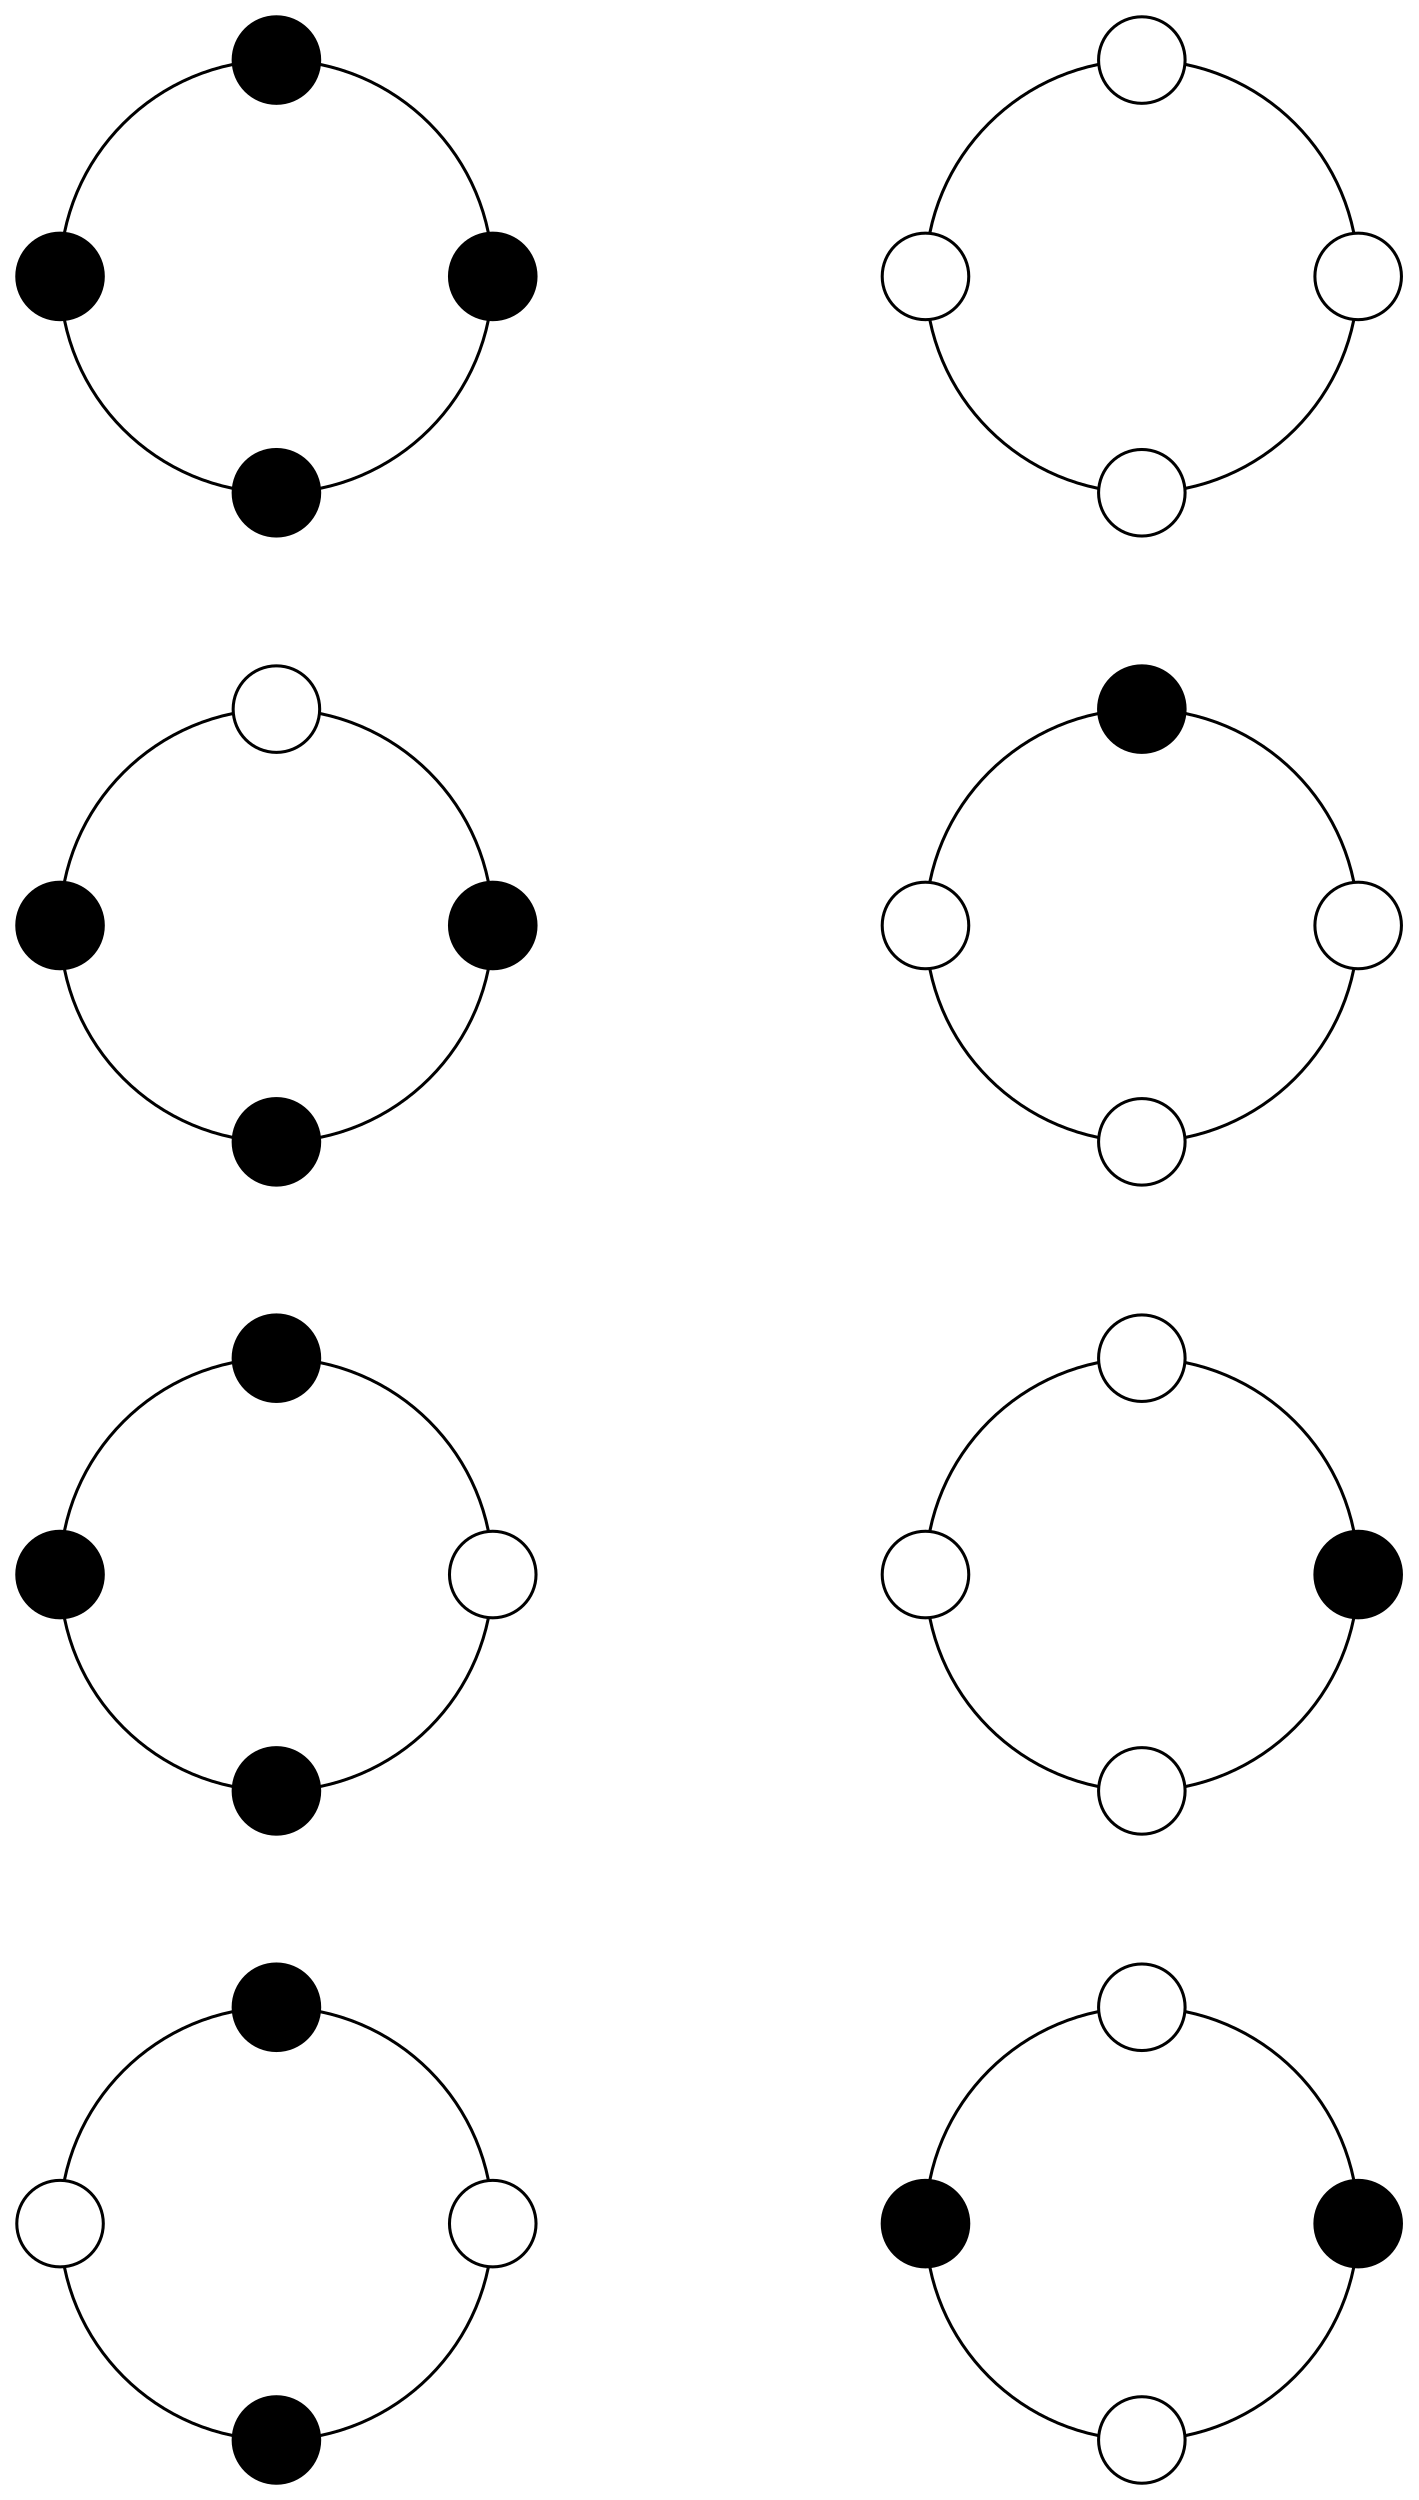
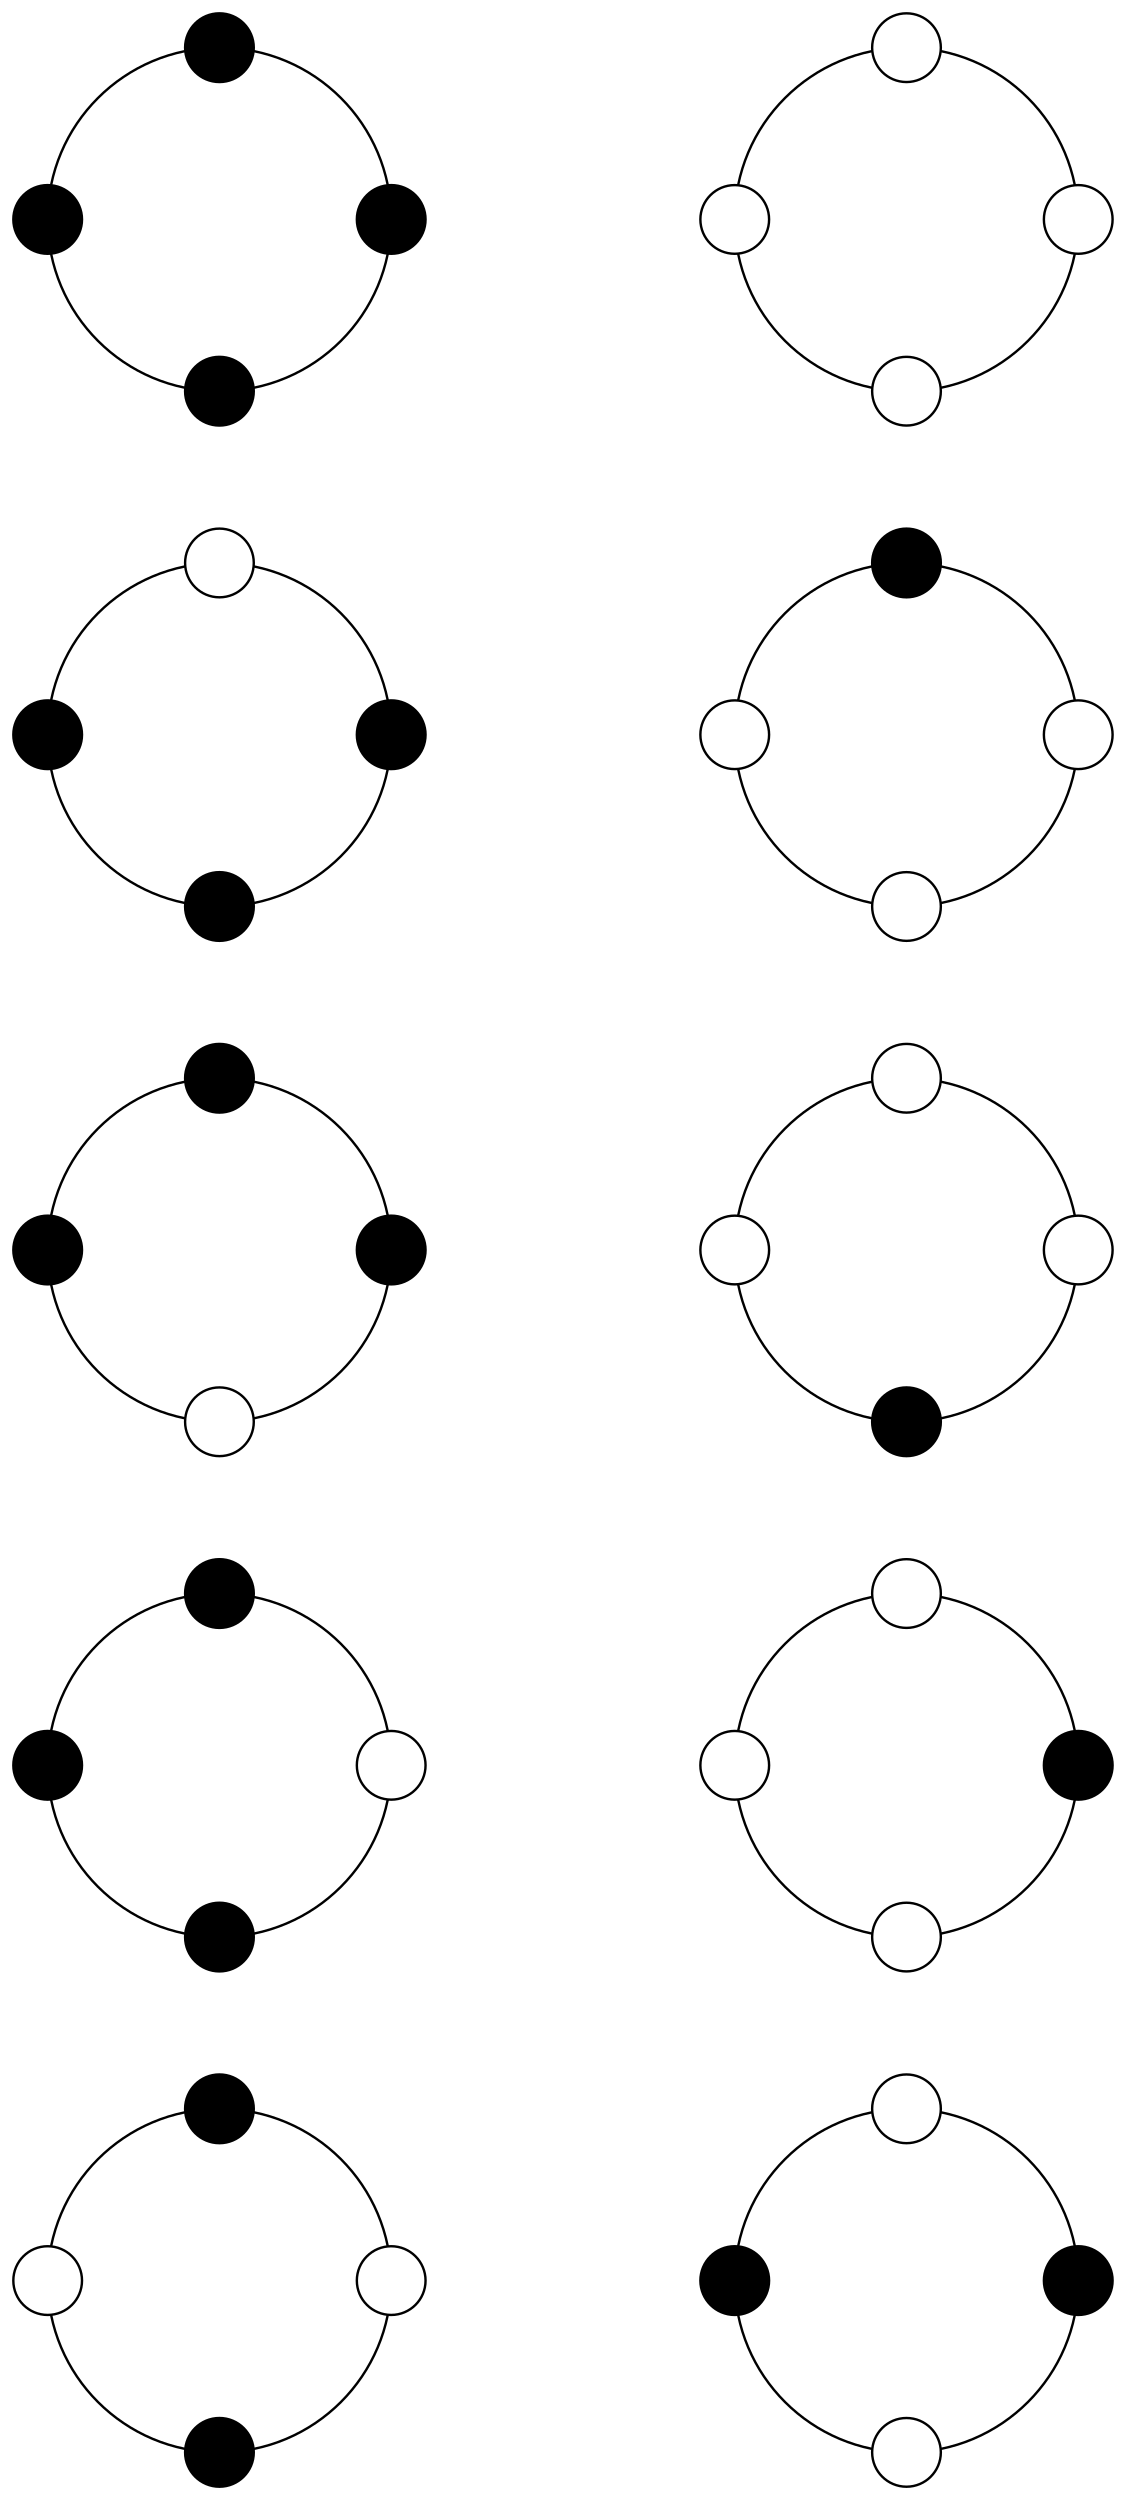
- <svg xmlns="http://www.w3.org/2000/svg" width="185.816pt" height="327.548pt" viewBox="0 0 185.816 327.548" version="1.1">
+ <svg xmlns="http://www.w3.org/2000/svg" width="185.816pt" height="412.587pt" viewBox="0 0 185.816 412.587" version="1.1">
  <defs>
    <clipPath id="clip1">
      <path d="M 166 24 L 185.816 24 L 185.816 48 L 166 48 Z M 166 24 " />
    </clipPath>
    <clipPath id="clip2">
      <path d="M 166 109 L 185.816 109 L 185.816 133 L 166 133 Z M 166 109 " />
    </clipPath>
    <clipPath id="clip3">
      <path d="M 166 194 L 185.816 194 L 185.816 218 L 166 218 Z M 166 194 " />
    </clipPath>
    <clipPath id="clip4">
-       <path d="M 24 308 L 48 308 L 48 327.547 L 24 327.547 Z M 24 308 " />
+       <path d="M 166 280 L 185.816 280 L 185.816 303 L 166 303 Z M 166 280 " />
    </clipPath>
    <clipPath id="clip5">
-       <path d="M 166 280 L 185.816 280 L 185.816 303 L 166 303 Z M 166 280 " />
+       <path d="M 24 393 L 48 393 L 48 412.586 L 24 412.586 Z M 24 393 " />
    </clipPath>
    <clipPath id="clip6">
-       <path d="M 138 308 L 161 308 L 161 327.547 L 138 327.547 Z M 138 308 " />
+       <path d="M 166 365 L 185.816 365 L 185.816 388 L 166 388 Z M 166 365 " />
+     </clipPath>
+     <clipPath id="clip7">
+       <path d="M 138 393 L 161 393 L 161 412.586 L 138 412.586 Z M 138 393 " />
    </clipPath>
  </defs>
  <g id="surface1">
    <path style="fill:none;stroke-width:0.399;stroke-linecap:butt;stroke-linejoin:miter;stroke:rgb(0%,0%,0%);stroke-opacity:1;stroke-miterlimit:10;" d="M -28.346 0 C -28.346 15.656 -41.037 28.348 -56.693 28.348 C -72.349 28.348 -85.041 15.656 -85.041 0 C -85.041 -15.656 -72.349 -28.348 -56.693 -28.348 C -41.037 -28.348 -28.346 -15.656 -28.346 0 Z M -28.346 0 " transform="matrix(1,0,0,-1,92.908,36.215)" />
    <path style="fill-rule:nonzero;fill:rgb(0%,0%,0%);fill-opacity:1;stroke-width:0.399;stroke-linecap:butt;stroke-linejoin:miter;stroke:rgb(0%,0%,0%);stroke-opacity:1;stroke-miterlimit:10;" d="M -51.025 28.348 C -51.025 31.477 -53.564 34.016 -56.693 34.016 C -59.826 34.016 -62.361 31.477 -62.361 28.348 C -62.361 25.215 -59.826 22.676 -56.693 22.676 C -53.564 22.676 -51.025 25.215 -51.025 28.348 Z M -51.025 28.348 " transform="matrix(1,0,0,-1,92.908,36.215)" />
    <path style="fill-rule:nonzero;fill:rgb(0%,0%,0%);fill-opacity:1;stroke-width:0.399;stroke-linecap:butt;stroke-linejoin:miter;stroke:rgb(0%,0%,0%);stroke-opacity:1;stroke-miterlimit:10;" d="M -22.678 0 C -22.678 3.133 -25.217 5.668 -28.346 5.668 C -31.478 5.668 -34.017 3.133 -34.017 0 C -34.017 -3.133 -31.478 -5.668 -28.346 -5.668 C -25.217 -5.668 -22.678 -3.133 -22.678 0 Z M -22.678 0 " transform="matrix(1,0,0,-1,92.908,36.215)" />
    <path style="fill-rule:nonzero;fill:rgb(0%,0%,0%);fill-opacity:1;stroke-width:0.399;stroke-linecap:butt;stroke-linejoin:miter;stroke:rgb(0%,0%,0%);stroke-opacity:1;stroke-miterlimit:10;" d="M -51.025 -28.348 C -51.025 -25.215 -53.564 -22.676 -56.693 -22.676 C -59.826 -22.676 -62.361 -25.215 -62.361 -28.348 C -62.361 -31.476 -59.826 -34.015 -56.693 -34.015 C -53.564 -34.015 -51.025 -31.476 -51.025 -28.348 Z M -51.025 -28.348 " transform="matrix(1,0,0,-1,92.908,36.215)" />
    <path style="fill-rule:nonzero;fill:rgb(0%,0%,0%);fill-opacity:1;stroke-width:0.399;stroke-linecap:butt;stroke-linejoin:miter;stroke:rgb(0%,0%,0%);stroke-opacity:1;stroke-miterlimit:10;" d="M -79.373 0 C -79.373 3.133 -81.908 5.668 -85.041 5.668 C -88.17 5.668 -90.709 3.133 -90.709 0 C -90.709 -3.133 -88.17 -5.668 -85.041 -5.668 C -81.908 -5.668 -79.373 -3.133 -79.373 0 Z M -79.373 0 " transform="matrix(1,0,0,-1,92.908,36.215)" />
    <path style="fill:none;stroke-width:0.399;stroke-linecap:butt;stroke-linejoin:miter;stroke:rgb(0%,0%,0%);stroke-opacity:1;stroke-miterlimit:10;" d="M 85.041 0 C 85.041 15.656 72.35 28.348 56.694 28.348 C 41.037 28.348 28.346 15.656 28.346 0 C 28.346 -15.656 41.037 -28.348 56.694 -28.348 C 72.35 -28.348 85.041 -15.656 85.041 0 Z M 85.041 0 " transform="matrix(1,0,0,-1,92.908,36.215)" />
    <path style="fill-rule:nonzero;fill:rgb(100%,100%,100%);fill-opacity:1;stroke-width:0.399;stroke-linecap:butt;stroke-linejoin:miter;stroke:rgb(0%,0%,0%);stroke-opacity:1;stroke-miterlimit:10;" d="M 62.362 28.348 C 62.362 31.477 59.826 34.016 56.694 34.016 C 53.561 34.016 51.026 31.477 51.026 28.348 C 51.026 25.215 53.561 22.676 56.694 22.676 C 59.826 22.676 62.362 25.215 62.362 28.348 Z M 62.362 28.348 " transform="matrix(1,0,0,-1,92.908,36.215)" />
    <path style=" stroke:none;fill-rule:nonzero;fill:rgb(100%,100%,100%);fill-opacity:1;" d="M 183.617 36.215 C 183.617 33.082 181.078 30.547 177.949 30.547 C 174.816 30.547 172.277 33.082 172.277 36.215 C 172.277 39.348 174.816 41.883 177.949 41.883 C 181.078 41.883 183.617 39.348 183.617 36.215 Z M 183.617 36.215 " />
    <g clip-path="url(#clip1)" clip-rule="nonzero">
      <path style="fill:none;stroke-width:0.399;stroke-linecap:butt;stroke-linejoin:miter;stroke:rgb(0%,0%,0%);stroke-opacity:1;stroke-miterlimit:10;" d="M 90.709 0 C 90.709 3.133 88.17 5.668 85.041 5.668 C 81.908 5.668 79.369 3.133 79.369 0 C 79.369 -3.133 81.908 -5.668 85.041 -5.668 C 88.17 -5.668 90.709 -3.133 90.709 0 Z M 90.709 0 " transform="matrix(1,0,0,-1,92.908,36.215)" />
    </g>
    <path style="fill-rule:nonzero;fill:rgb(100%,100%,100%);fill-opacity:1;stroke-width:0.399;stroke-linecap:butt;stroke-linejoin:miter;stroke:rgb(0%,0%,0%);stroke-opacity:1;stroke-miterlimit:10;" d="M 62.362 -28.348 C 62.362 -25.215 59.826 -22.676 56.694 -22.676 C 53.561 -22.676 51.026 -25.215 51.026 -28.348 C 51.026 -31.476 53.561 -34.015 56.694 -34.015 C 59.826 -34.015 62.362 -31.476 62.362 -28.348 Z M 62.362 -28.348 " transform="matrix(1,0,0,-1,92.908,36.215)" />
    <path style="fill-rule:nonzero;fill:rgb(100%,100%,100%);fill-opacity:1;stroke-width:0.399;stroke-linecap:butt;stroke-linejoin:miter;stroke:rgb(0%,0%,0%);stroke-opacity:1;stroke-miterlimit:10;" d="M 34.018 0 C 34.018 3.133 31.479 5.668 28.346 5.668 C 25.217 5.668 22.678 3.133 22.678 0 C 22.678 -3.133 25.217 -5.668 28.346 -5.668 C 31.479 -5.668 34.018 -3.133 34.018 0 Z M 34.018 0 " transform="matrix(1,0,0,-1,92.908,36.215)" />
    <path style="fill:none;stroke-width:0.399;stroke-linecap:butt;stroke-linejoin:miter;stroke:rgb(0%,0%,0%);stroke-opacity:1;stroke-miterlimit:10;" d="M -28.346 -85.039 C -28.346 -69.387 -41.037 -56.695 -56.693 -56.695 C -72.349 -56.695 -85.041 -69.387 -85.041 -85.039 C -85.041 -100.695 -72.349 -113.387 -56.693 -113.387 C -41.037 -113.387 -28.346 -100.695 -28.346 -85.039 Z M -28.346 -85.039 " transform="matrix(1,0,0,-1,92.908,36.215)" />
    <path style="fill-rule:nonzero;fill:rgb(100%,100%,100%);fill-opacity:1;stroke-width:0.399;stroke-linecap:butt;stroke-linejoin:miter;stroke:rgb(0%,0%,0%);stroke-opacity:1;stroke-miterlimit:10;" d="M -51.025 -56.695 C -51.025 -53.562 -53.564 -51.023 -56.693 -51.023 C -59.826 -51.023 -62.361 -53.562 -62.361 -56.695 C -62.361 -59.824 -59.826 -62.363 -56.693 -62.363 C -53.564 -62.363 -51.025 -59.824 -51.025 -56.695 Z M -51.025 -56.695 " transform="matrix(1,0,0,-1,92.908,36.215)" />
    <path style="fill-rule:nonzero;fill:rgb(0%,0%,0%);fill-opacity:1;stroke-width:0.399;stroke-linecap:butt;stroke-linejoin:miter;stroke:rgb(0%,0%,0%);stroke-opacity:1;stroke-miterlimit:10;" d="M -22.678 -85.039 C -22.678 -81.91 -25.217 -79.371 -28.346 -79.371 C -31.478 -79.371 -34.017 -81.91 -34.017 -85.039 C -34.017 -88.172 -31.478 -90.711 -28.346 -90.711 C -25.217 -90.711 -22.678 -88.172 -22.678 -85.039 Z M -22.678 -85.039 " transform="matrix(1,0,0,-1,92.908,36.215)" />
    <path style="fill-rule:nonzero;fill:rgb(0%,0%,0%);fill-opacity:1;stroke-width:0.399;stroke-linecap:butt;stroke-linejoin:miter;stroke:rgb(0%,0%,0%);stroke-opacity:1;stroke-miterlimit:10;" d="M -51.025 -113.387 C -51.025 -110.258 -53.564 -107.719 -56.693 -107.719 C -59.826 -107.719 -62.361 -110.258 -62.361 -113.387 C -62.361 -116.519 -59.826 -119.058 -56.693 -119.058 C -53.564 -119.058 -51.025 -116.519 -51.025 -113.387 Z M -51.025 -113.387 " transform="matrix(1,0,0,-1,92.908,36.215)" />
    <path style="fill-rule:nonzero;fill:rgb(0%,0%,0%);fill-opacity:1;stroke-width:0.399;stroke-linecap:butt;stroke-linejoin:miter;stroke:rgb(0%,0%,0%);stroke-opacity:1;stroke-miterlimit:10;" d="M -79.373 -85.039 C -79.373 -81.91 -81.908 -79.371 -85.041 -79.371 C -88.17 -79.371 -90.709 -81.91 -90.709 -85.039 C -90.709 -88.172 -88.17 -90.711 -85.041 -90.711 C -81.908 -90.711 -79.373 -88.172 -79.373 -85.039 Z M -79.373 -85.039 " transform="matrix(1,0,0,-1,92.908,36.215)" />
    <path style="fill:none;stroke-width:0.399;stroke-linecap:butt;stroke-linejoin:miter;stroke:rgb(0%,0%,0%);stroke-opacity:1;stroke-miterlimit:10;" d="M 85.041 -85.039 C 85.041 -69.387 72.35 -56.695 56.694 -56.695 C 41.037 -56.695 28.346 -69.387 28.346 -85.039 C 28.346 -100.695 41.037 -113.387 56.694 -113.387 C 72.35 -113.387 85.041 -100.695 85.041 -85.039 Z M 85.041 -85.039 " transform="matrix(1,0,0,-1,92.908,36.215)" />
    <path style="fill-rule:nonzero;fill:rgb(0%,0%,0%);fill-opacity:1;stroke-width:0.399;stroke-linecap:butt;stroke-linejoin:miter;stroke:rgb(0%,0%,0%);stroke-opacity:1;stroke-miterlimit:10;" d="M 62.362 -56.695 C 62.362 -53.562 59.826 -51.023 56.694 -51.023 C 53.561 -51.023 51.026 -53.562 51.026 -56.695 C 51.026 -59.824 53.561 -62.363 56.694 -62.363 C 59.826 -62.363 62.362 -59.824 62.362 -56.695 Z M 62.362 -56.695 " transform="matrix(1,0,0,-1,92.908,36.215)" />
    <path style=" stroke:none;fill-rule:nonzero;fill:rgb(100%,100%,100%);fill-opacity:1;" d="M 183.617 121.254 C 183.617 118.125 181.078 115.586 177.949 115.586 C 174.816 115.586 172.277 118.125 172.277 121.254 C 172.277 124.387 174.816 126.926 177.949 126.926 C 181.078 126.926 183.617 124.387 183.617 121.254 Z M 183.617 121.254 " />
    <g clip-path="url(#clip2)" clip-rule="nonzero">
      <path style="fill:none;stroke-width:0.399;stroke-linecap:butt;stroke-linejoin:miter;stroke:rgb(0%,0%,0%);stroke-opacity:1;stroke-miterlimit:10;" d="M 90.709 -85.039 C 90.709 -81.91 88.17 -79.371 85.041 -79.371 C 81.908 -79.371 79.369 -81.91 79.369 -85.039 C 79.369 -88.172 81.908 -90.711 85.041 -90.711 C 88.17 -90.711 90.709 -88.172 90.709 -85.039 Z M 90.709 -85.039 " transform="matrix(1,0,0,-1,92.908,36.215)" />
    </g>
    <path style="fill-rule:nonzero;fill:rgb(100%,100%,100%);fill-opacity:1;stroke-width:0.399;stroke-linecap:butt;stroke-linejoin:miter;stroke:rgb(0%,0%,0%);stroke-opacity:1;stroke-miterlimit:10;" d="M 62.362 -113.387 C 62.362 -110.258 59.826 -107.719 56.694 -107.719 C 53.561 -107.719 51.026 -110.258 51.026 -113.387 C 51.026 -116.519 53.561 -119.058 56.694 -119.058 C 59.826 -119.058 62.362 -116.519 62.362 -113.387 Z M 62.362 -113.387 " transform="matrix(1,0,0,-1,92.908,36.215)" />
    <path style="fill-rule:nonzero;fill:rgb(100%,100%,100%);fill-opacity:1;stroke-width:0.399;stroke-linecap:butt;stroke-linejoin:miter;stroke:rgb(0%,0%,0%);stroke-opacity:1;stroke-miterlimit:10;" d="M 34.018 -85.039 C 34.018 -81.91 31.479 -79.371 28.346 -79.371 C 25.217 -79.371 22.678 -81.91 22.678 -85.039 C 22.678 -88.172 25.217 -90.711 28.346 -90.711 C 31.479 -90.711 34.018 -88.172 34.018 -85.039 Z M 34.018 -85.039 " transform="matrix(1,0,0,-1,92.908,36.215)" />
    <path style="fill:none;stroke-width:0.399;stroke-linecap:butt;stroke-linejoin:miter;stroke:rgb(0%,0%,0%);stroke-opacity:1;stroke-miterlimit:10;" d="M -28.346 -170.082 C -28.346 -154.426 -41.037 -141.734 -56.693 -141.734 C -72.349 -141.734 -85.041 -154.426 -85.041 -170.082 C -85.041 -185.738 -72.349 -198.43 -56.693 -198.43 C -41.037 -198.43 -28.346 -185.738 -28.346 -170.082 Z M -28.346 -170.082 " transform="matrix(1,0,0,-1,92.908,36.215)" />
    <path style="fill-rule:nonzero;fill:rgb(0%,0%,0%);fill-opacity:1;stroke-width:0.399;stroke-linecap:butt;stroke-linejoin:miter;stroke:rgb(0%,0%,0%);stroke-opacity:1;stroke-miterlimit:10;" d="M -51.025 -141.734 C -51.025 -138.601 -53.564 -136.066 -56.693 -136.066 C -59.826 -136.066 -62.361 -138.601 -62.361 -141.734 C -62.361 -144.867 -59.826 -147.402 -56.693 -147.402 C -53.564 -147.402 -51.025 -144.867 -51.025 -141.734 Z M -51.025 -141.734 " transform="matrix(1,0,0,-1,92.908,36.215)" />
-     <path style="fill-rule:nonzero;fill:rgb(100%,100%,100%);fill-opacity:1;stroke-width:0.399;stroke-linecap:butt;stroke-linejoin:miter;stroke:rgb(0%,0%,0%);stroke-opacity:1;stroke-miterlimit:10;" d="M -22.678 -170.082 C -22.678 -166.949 -25.217 -164.41 -28.346 -164.41 C -31.478 -164.41 -34.017 -166.949 -34.017 -170.082 C -34.017 -173.211 -31.478 -175.75 -28.346 -175.75 C -25.217 -175.75 -22.678 -173.211 -22.678 -170.082 Z M -22.678 -170.082 " transform="matrix(1,0,0,-1,92.908,36.215)" />
-     <path style="fill-rule:nonzero;fill:rgb(0%,0%,0%);fill-opacity:1;stroke-width:0.399;stroke-linecap:butt;stroke-linejoin:miter;stroke:rgb(0%,0%,0%);stroke-opacity:1;stroke-miterlimit:10;" d="M -51.025 -198.43 C -51.025 -195.297 -53.564 -192.758 -56.693 -192.758 C -59.826 -192.758 -62.361 -195.297 -62.361 -198.43 C -62.361 -201.558 -59.826 -204.097 -56.693 -204.097 C -53.564 -204.097 -51.025 -201.558 -51.025 -198.43 Z M -51.025 -198.43 " transform="matrix(1,0,0,-1,92.908,36.215)" />
+     <path style="fill-rule:nonzero;fill:rgb(0%,0%,0%);fill-opacity:1;stroke-width:0.399;stroke-linecap:butt;stroke-linejoin:miter;stroke:rgb(0%,0%,0%);stroke-opacity:1;stroke-miterlimit:10;" d="M -22.678 -170.082 C -22.678 -166.949 -25.217 -164.41 -28.346 -164.41 C -31.478 -164.41 -34.017 -166.949 -34.017 -170.082 C -34.017 -173.211 -31.478 -175.75 -28.346 -175.75 C -25.217 -175.75 -22.678 -173.211 -22.678 -170.082 Z M -22.678 -170.082 " transform="matrix(1,0,0,-1,92.908,36.215)" />
+     <path style="fill-rule:nonzero;fill:rgb(100%,100%,100%);fill-opacity:1;stroke-width:0.399;stroke-linecap:butt;stroke-linejoin:miter;stroke:rgb(0%,0%,0%);stroke-opacity:1;stroke-miterlimit:10;" d="M -51.025 -198.43 C -51.025 -195.297 -53.564 -192.758 -56.693 -192.758 C -59.826 -192.758 -62.361 -195.297 -62.361 -198.43 C -62.361 -201.558 -59.826 -204.097 -56.693 -204.097 C -53.564 -204.097 -51.025 -201.558 -51.025 -198.43 Z M -51.025 -198.43 " transform="matrix(1,0,0,-1,92.908,36.215)" />
    <path style="fill-rule:nonzero;fill:rgb(0%,0%,0%);fill-opacity:1;stroke-width:0.399;stroke-linecap:butt;stroke-linejoin:miter;stroke:rgb(0%,0%,0%);stroke-opacity:1;stroke-miterlimit:10;" d="M -79.373 -170.082 C -79.373 -166.949 -81.908 -164.41 -85.041 -164.41 C -88.17 -164.41 -90.709 -166.949 -90.709 -170.082 C -90.709 -173.211 -88.17 -175.75 -85.041 -175.75 C -81.908 -175.75 -79.373 -173.211 -79.373 -170.082 Z M -79.373 -170.082 " transform="matrix(1,0,0,-1,92.908,36.215)" />
    <path style="fill:none;stroke-width:0.399;stroke-linecap:butt;stroke-linejoin:miter;stroke:rgb(0%,0%,0%);stroke-opacity:1;stroke-miterlimit:10;" d="M 85.041 -170.082 C 85.041 -154.426 72.35 -141.734 56.694 -141.734 C 41.037 -141.734 28.346 -154.426 28.346 -170.082 C 28.346 -185.738 41.037 -198.43 56.694 -198.43 C 72.35 -198.43 85.041 -185.738 85.041 -170.082 Z M 85.041 -170.082 " transform="matrix(1,0,0,-1,92.908,36.215)" />
    <path style="fill-rule:nonzero;fill:rgb(100%,100%,100%);fill-opacity:1;stroke-width:0.399;stroke-linecap:butt;stroke-linejoin:miter;stroke:rgb(0%,0%,0%);stroke-opacity:1;stroke-miterlimit:10;" d="M 62.362 -141.734 C 62.362 -138.601 59.826 -136.066 56.694 -136.066 C 53.561 -136.066 51.026 -138.601 51.026 -141.734 C 51.026 -144.867 53.561 -147.402 56.694 -147.402 C 59.826 -147.402 62.362 -144.867 62.362 -141.734 Z M 62.362 -141.734 " transform="matrix(1,0,0,-1,92.908,36.215)" />
-     <path style=" stroke:none;fill-rule:nonzero;fill:rgb(0%,0%,0%);fill-opacity:1;" d="M 183.617 206.297 C 183.617 203.164 181.078 200.625 177.949 200.625 C 174.816 200.625 172.277 203.164 172.277 206.297 C 172.277 209.426 174.816 211.965 177.949 211.965 C 181.078 211.965 183.617 209.426 183.617 206.297 Z M 183.617 206.297 " />
+     <path style=" stroke:none;fill-rule:nonzero;fill:rgb(100%,100%,100%);fill-opacity:1;" d="M 183.617 206.297 C 183.617 203.164 181.078 200.625 177.949 200.625 C 174.816 200.625 172.277 203.164 172.277 206.297 C 172.277 209.426 174.816 211.965 177.949 211.965 C 181.078 211.965 183.617 209.426 183.617 206.297 Z M 183.617 206.297 " />
    <g clip-path="url(#clip3)" clip-rule="nonzero">
      <path style="fill:none;stroke-width:0.399;stroke-linecap:butt;stroke-linejoin:miter;stroke:rgb(0%,0%,0%);stroke-opacity:1;stroke-miterlimit:10;" d="M 90.709 -170.082 C 90.709 -166.949 88.17 -164.41 85.041 -164.41 C 81.908 -164.41 79.369 -166.949 79.369 -170.082 C 79.369 -173.211 81.908 -175.75 85.041 -175.75 C 88.17 -175.75 90.709 -173.211 90.709 -170.082 Z M 90.709 -170.082 " transform="matrix(1,0,0,-1,92.908,36.215)" />
    </g>
-     <path style="fill-rule:nonzero;fill:rgb(100%,100%,100%);fill-opacity:1;stroke-width:0.399;stroke-linecap:butt;stroke-linejoin:miter;stroke:rgb(0%,0%,0%);stroke-opacity:1;stroke-miterlimit:10;" d="M 62.362 -198.43 C 62.362 -195.297 59.826 -192.758 56.694 -192.758 C 53.561 -192.758 51.026 -195.297 51.026 -198.43 C 51.026 -201.558 53.561 -204.097 56.694 -204.097 C 59.826 -204.097 62.362 -201.558 62.362 -198.43 Z M 62.362 -198.43 " transform="matrix(1,0,0,-1,92.908,36.215)" />
+     <path style="fill-rule:nonzero;fill:rgb(0%,0%,0%);fill-opacity:1;stroke-width:0.399;stroke-linecap:butt;stroke-linejoin:miter;stroke:rgb(0%,0%,0%);stroke-opacity:1;stroke-miterlimit:10;" d="M 62.362 -198.43 C 62.362 -195.297 59.826 -192.758 56.694 -192.758 C 53.561 -192.758 51.026 -195.297 51.026 -198.43 C 51.026 -201.558 53.561 -204.097 56.694 -204.097 C 59.826 -204.097 62.362 -201.558 62.362 -198.43 Z M 62.362 -198.43 " transform="matrix(1,0,0,-1,92.908,36.215)" />
    <path style="fill-rule:nonzero;fill:rgb(100%,100%,100%);fill-opacity:1;stroke-width:0.399;stroke-linecap:butt;stroke-linejoin:miter;stroke:rgb(0%,0%,0%);stroke-opacity:1;stroke-miterlimit:10;" d="M 34.018 -170.082 C 34.018 -166.949 31.479 -164.41 28.346 -164.41 C 25.217 -164.41 22.678 -166.949 22.678 -170.082 C 22.678 -173.211 25.217 -175.75 28.346 -175.75 C 31.479 -175.75 34.018 -173.211 34.018 -170.082 Z M 34.018 -170.082 " transform="matrix(1,0,0,-1,92.908,36.215)" />
    <path style="fill:none;stroke-width:0.399;stroke-linecap:butt;stroke-linejoin:miter;stroke:rgb(0%,0%,0%);stroke-opacity:1;stroke-miterlimit:10;" d="M -28.346 -255.121 C -28.346 -239.465 -41.037 -226.773 -56.693 -226.773 C -72.349 -226.773 -85.041 -239.465 -85.041 -255.121 C -85.041 -270.777 -72.349 -283.469 -56.693 -283.469 C -41.037 -283.469 -28.346 -270.777 -28.346 -255.121 Z M -28.346 -255.121 " transform="matrix(1,0,0,-1,92.908,36.215)" />
    <path style="fill-rule:nonzero;fill:rgb(0%,0%,0%);fill-opacity:1;stroke-width:0.399;stroke-linecap:butt;stroke-linejoin:miter;stroke:rgb(0%,0%,0%);stroke-opacity:1;stroke-miterlimit:10;" d="M -51.025 -226.773 C -51.025 -223.644 -53.564 -221.105 -56.693 -221.105 C -59.826 -221.105 -62.361 -223.644 -62.361 -226.773 C -62.361 -229.906 -59.826 -232.445 -56.693 -232.445 C -53.564 -232.445 -51.025 -229.906 -51.025 -226.773 Z M -51.025 -226.773 " transform="matrix(1,0,0,-1,92.908,36.215)" />
    <path style="fill-rule:nonzero;fill:rgb(100%,100%,100%);fill-opacity:1;stroke-width:0.399;stroke-linecap:butt;stroke-linejoin:miter;stroke:rgb(0%,0%,0%);stroke-opacity:1;stroke-miterlimit:10;" d="M -22.678 -255.121 C -22.678 -251.992 -25.217 -249.453 -28.346 -249.453 C -31.478 -249.453 -34.017 -251.992 -34.017 -255.121 C -34.017 -258.254 -31.478 -260.789 -28.346 -260.789 C -25.217 -260.789 -22.678 -258.254 -22.678 -255.121 Z M -22.678 -255.121 " transform="matrix(1,0,0,-1,92.908,36.215)" />
-     <path style=" stroke:none;fill-rule:nonzero;fill:rgb(0%,0%,0%);fill-opacity:1;" d="M 41.883 319.684 C 41.883 316.551 39.344 314.016 36.215 314.016 C 33.082 314.016 30.547 316.551 30.547 319.684 C 30.547 322.812 33.082 325.352 36.215 325.352 C 39.344 325.352 41.883 322.812 41.883 319.684 Z M 41.883 319.684 " />
-     <g clip-path="url(#clip4)" clip-rule="nonzero">
-       <path style="fill:none;stroke-width:0.399;stroke-linecap:butt;stroke-linejoin:miter;stroke:rgb(0%,0%,0%);stroke-opacity:1;stroke-miterlimit:10;" d="M -51.025 -283.469 C -51.025 -280.336 -53.564 -277.801 -56.693 -277.801 C -59.826 -277.801 -62.361 -280.336 -62.361 -283.469 C -62.361 -286.598 -59.826 -289.137 -56.693 -289.137 C -53.564 -289.137 -51.025 -286.598 -51.025 -283.469 Z M -51.025 -283.469 " transform="matrix(1,0,0,-1,92.908,36.215)" />
-     </g>
-     <path style="fill-rule:nonzero;fill:rgb(100%,100%,100%);fill-opacity:1;stroke-width:0.399;stroke-linecap:butt;stroke-linejoin:miter;stroke:rgb(0%,0%,0%);stroke-opacity:1;stroke-miterlimit:10;" d="M -79.373 -255.121 C -79.373 -251.992 -81.908 -249.453 -85.041 -249.453 C -88.17 -249.453 -90.709 -251.992 -90.709 -255.121 C -90.709 -258.254 -88.17 -260.789 -85.041 -260.789 C -81.908 -260.789 -79.373 -258.254 -79.373 -255.121 Z M -79.373 -255.121 " transform="matrix(1,0,0,-1,92.908,36.215)" />
+     <path style="fill-rule:nonzero;fill:rgb(0%,0%,0%);fill-opacity:1;stroke-width:0.399;stroke-linecap:butt;stroke-linejoin:miter;stroke:rgb(0%,0%,0%);stroke-opacity:1;stroke-miterlimit:10;" d="M -51.025 -283.469 C -51.025 -280.336 -53.564 -277.801 -56.693 -277.801 C -59.826 -277.801 -62.361 -280.336 -62.361 -283.469 C -62.361 -286.598 -59.826 -289.137 -56.693 -289.137 C -53.564 -289.137 -51.025 -286.598 -51.025 -283.469 Z M -51.025 -283.469 " transform="matrix(1,0,0,-1,92.908,36.215)" />
+     <path style="fill-rule:nonzero;fill:rgb(0%,0%,0%);fill-opacity:1;stroke-width:0.399;stroke-linecap:butt;stroke-linejoin:miter;stroke:rgb(0%,0%,0%);stroke-opacity:1;stroke-miterlimit:10;" d="M -79.373 -255.121 C -79.373 -251.992 -81.908 -249.453 -85.041 -249.453 C -88.17 -249.453 -90.709 -251.992 -90.709 -255.121 C -90.709 -258.254 -88.17 -260.789 -85.041 -260.789 C -81.908 -260.789 -79.373 -258.254 -79.373 -255.121 Z M -79.373 -255.121 " transform="matrix(1,0,0,-1,92.908,36.215)" />
    <path style="fill:none;stroke-width:0.399;stroke-linecap:butt;stroke-linejoin:miter;stroke:rgb(0%,0%,0%);stroke-opacity:1;stroke-miterlimit:10;" d="M 85.041 -255.121 C 85.041 -239.465 72.35 -226.773 56.694 -226.773 C 41.037 -226.773 28.346 -239.465 28.346 -255.121 C 28.346 -270.777 41.037 -283.469 56.694 -283.469 C 72.35 -283.469 85.041 -270.777 85.041 -255.121 Z M 85.041 -255.121 " transform="matrix(1,0,0,-1,92.908,36.215)" />
    <path style="fill-rule:nonzero;fill:rgb(100%,100%,100%);fill-opacity:1;stroke-width:0.399;stroke-linecap:butt;stroke-linejoin:miter;stroke:rgb(0%,0%,0%);stroke-opacity:1;stroke-miterlimit:10;" d="M 62.362 -226.773 C 62.362 -223.644 59.826 -221.105 56.694 -221.105 C 53.561 -221.105 51.026 -223.644 51.026 -226.773 C 51.026 -229.906 53.561 -232.445 56.694 -232.445 C 59.826 -232.445 62.362 -229.906 62.362 -226.773 Z M 62.362 -226.773 " transform="matrix(1,0,0,-1,92.908,36.215)" />
    <path style=" stroke:none;fill-rule:nonzero;fill:rgb(0%,0%,0%);fill-opacity:1;" d="M 183.617 291.336 C 183.617 288.207 181.078 285.668 177.949 285.668 C 174.816 285.668 172.277 288.207 172.277 291.336 C 172.277 294.469 174.816 297.004 177.949 297.004 C 181.078 297.004 183.617 294.469 183.617 291.336 Z M 183.617 291.336 " />
-     <g clip-path="url(#clip5)" clip-rule="nonzero">
+     <g clip-path="url(#clip4)" clip-rule="nonzero">
      <path style="fill:none;stroke-width:0.399;stroke-linecap:butt;stroke-linejoin:miter;stroke:rgb(0%,0%,0%);stroke-opacity:1;stroke-miterlimit:10;" d="M 90.709 -255.121 C 90.709 -251.992 88.17 -249.453 85.041 -249.453 C 81.908 -249.453 79.369 -251.992 79.369 -255.121 C 79.369 -258.254 81.908 -260.789 85.041 -260.789 C 88.17 -260.789 90.709 -258.254 90.709 -255.121 Z M 90.709 -255.121 " transform="matrix(1,0,0,-1,92.908,36.215)" />
    </g>
-     <path style=" stroke:none;fill-rule:nonzero;fill:rgb(100%,100%,100%);fill-opacity:1;" d="M 155.27 319.684 C 155.27 316.551 152.734 314.016 149.602 314.016 C 146.469 314.016 143.934 316.551 143.934 319.684 C 143.934 322.812 146.469 325.352 149.602 325.352 C 152.734 325.352 155.27 322.812 155.27 319.684 Z M 155.27 319.684 " />
+     <path style="fill-rule:nonzero;fill:rgb(100%,100%,100%);fill-opacity:1;stroke-width:0.399;stroke-linecap:butt;stroke-linejoin:miter;stroke:rgb(0%,0%,0%);stroke-opacity:1;stroke-miterlimit:10;" d="M 62.362 -283.469 C 62.362 -280.336 59.826 -277.801 56.694 -277.801 C 53.561 -277.801 51.026 -280.336 51.026 -283.469 C 51.026 -286.598 53.561 -289.137 56.694 -289.137 C 59.826 -289.137 62.362 -286.598 62.362 -283.469 Z M 62.362 -283.469 " transform="matrix(1,0,0,-1,92.908,36.215)" />
+     <path style="fill-rule:nonzero;fill:rgb(100%,100%,100%);fill-opacity:1;stroke-width:0.399;stroke-linecap:butt;stroke-linejoin:miter;stroke:rgb(0%,0%,0%);stroke-opacity:1;stroke-miterlimit:10;" d="M 34.018 -255.121 C 34.018 -251.992 31.479 -249.453 28.346 -249.453 C 25.217 -249.453 22.678 -251.992 22.678 -255.121 C 22.678 -258.254 25.217 -260.789 28.346 -260.789 C 31.479 -260.789 34.018 -258.254 34.018 -255.121 Z M 34.018 -255.121 " transform="matrix(1,0,0,-1,92.908,36.215)" />
+     <path style="fill:none;stroke-width:0.399;stroke-linecap:butt;stroke-linejoin:miter;stroke:rgb(0%,0%,0%);stroke-opacity:1;stroke-miterlimit:10;" d="M -28.346 -340.16 C -28.346 -324.508 -41.037 -311.816 -56.693 -311.816 C -72.349 -311.816 -85.041 -324.508 -85.041 -340.16 C -85.041 -355.816 -72.349 -368.508 -56.693 -368.508 C -41.037 -368.508 -28.346 -355.816 -28.346 -340.16 Z M -28.346 -340.16 " transform="matrix(1,0,0,-1,92.908,36.215)" />
+     <path style="fill-rule:nonzero;fill:rgb(0%,0%,0%);fill-opacity:1;stroke-width:0.399;stroke-linecap:butt;stroke-linejoin:miter;stroke:rgb(0%,0%,0%);stroke-opacity:1;stroke-miterlimit:10;" d="M -51.025 -311.816 C -51.025 -308.683 -53.564 -306.144 -56.693 -306.144 C -59.826 -306.144 -62.361 -308.683 -62.361 -311.816 C -62.361 -314.945 -59.826 -317.484 -56.693 -317.484 C -53.564 -317.484 -51.025 -314.945 -51.025 -311.816 Z M -51.025 -311.816 " transform="matrix(1,0,0,-1,92.908,36.215)" />
+     <path style="fill-rule:nonzero;fill:rgb(100%,100%,100%);fill-opacity:1;stroke-width:0.399;stroke-linecap:butt;stroke-linejoin:miter;stroke:rgb(0%,0%,0%);stroke-opacity:1;stroke-miterlimit:10;" d="M -22.678 -340.16 C -22.678 -337.031 -25.217 -334.492 -28.346 -334.492 C -31.478 -334.492 -34.017 -337.031 -34.017 -340.16 C -34.017 -343.293 -31.478 -345.832 -28.346 -345.832 C -25.217 -345.832 -22.678 -343.293 -22.678 -340.16 Z M -22.678 -340.16 " transform="matrix(1,0,0,-1,92.908,36.215)" />
+     <path style=" stroke:none;fill-rule:nonzero;fill:rgb(0%,0%,0%);fill-opacity:1;" d="M 41.883 404.723 C 41.883 401.594 39.344 399.055 36.215 399.055 C 33.082 399.055 30.547 401.594 30.547 404.723 C 30.547 407.855 33.082 410.395 36.215 410.395 C 39.344 410.395 41.883 407.855 41.883 404.723 Z M 41.883 404.723 " />
+     <g clip-path="url(#clip5)" clip-rule="nonzero">
+       <path style="fill:none;stroke-width:0.399;stroke-linecap:butt;stroke-linejoin:miter;stroke:rgb(0%,0%,0%);stroke-opacity:1;stroke-miterlimit:10;" d="M -51.025 -368.508 C -51.025 -365.379 -53.564 -362.84 -56.693 -362.84 C -59.826 -362.84 -62.361 -365.379 -62.361 -368.508 C -62.361 -371.64 -59.826 -374.18 -56.693 -374.18 C -53.564 -374.18 -51.025 -371.64 -51.025 -368.508 Z M -51.025 -368.508 " transform="matrix(1,0,0,-1,92.908,36.215)" />
+     </g>
+     <path style="fill-rule:nonzero;fill:rgb(100%,100%,100%);fill-opacity:1;stroke-width:0.399;stroke-linecap:butt;stroke-linejoin:miter;stroke:rgb(0%,0%,0%);stroke-opacity:1;stroke-miterlimit:10;" d="M -79.373 -340.16 C -79.373 -337.031 -81.908 -334.492 -85.041 -334.492 C -88.17 -334.492 -90.709 -337.031 -90.709 -340.16 C -90.709 -343.293 -88.17 -345.832 -85.041 -345.832 C -81.908 -345.832 -79.373 -343.293 -79.373 -340.16 Z M -79.373 -340.16 " transform="matrix(1,0,0,-1,92.908,36.215)" />
+     <path style="fill:none;stroke-width:0.399;stroke-linecap:butt;stroke-linejoin:miter;stroke:rgb(0%,0%,0%);stroke-opacity:1;stroke-miterlimit:10;" d="M 85.041 -340.16 C 85.041 -324.508 72.35 -311.816 56.694 -311.816 C 41.037 -311.816 28.346 -324.508 28.346 -340.16 C 28.346 -355.816 41.037 -368.508 56.694 -368.508 C 72.35 -368.508 85.041 -355.816 85.041 -340.16 Z M 85.041 -340.16 " transform="matrix(1,0,0,-1,92.908,36.215)" />
+     <path style="fill-rule:nonzero;fill:rgb(100%,100%,100%);fill-opacity:1;stroke-width:0.399;stroke-linecap:butt;stroke-linejoin:miter;stroke:rgb(0%,0%,0%);stroke-opacity:1;stroke-miterlimit:10;" d="M 62.362 -311.816 C 62.362 -308.683 59.826 -306.144 56.694 -306.144 C 53.561 -306.144 51.026 -308.683 51.026 -311.816 C 51.026 -314.945 53.561 -317.484 56.694 -317.484 C 59.826 -317.484 62.362 -314.945 62.362 -311.816 Z M 62.362 -311.816 " transform="matrix(1,0,0,-1,92.908,36.215)" />
+     <path style=" stroke:none;fill-rule:nonzero;fill:rgb(0%,0%,0%);fill-opacity:1;" d="M 183.617 376.375 C 183.617 373.246 181.078 370.707 177.949 370.707 C 174.816 370.707 172.277 373.246 172.277 376.375 C 172.277 379.508 174.816 382.047 177.949 382.047 C 181.078 382.047 183.617 379.508 183.617 376.375 Z M 183.617 376.375 " />
    <g clip-path="url(#clip6)" clip-rule="nonzero">
-       <path style="fill:none;stroke-width:0.399;stroke-linecap:butt;stroke-linejoin:miter;stroke:rgb(0%,0%,0%);stroke-opacity:1;stroke-miterlimit:10;" d="M 62.362 -283.469 C 62.362 -280.336 59.826 -277.801 56.694 -277.801 C 53.561 -277.801 51.026 -280.336 51.026 -283.469 C 51.026 -286.598 53.561 -289.137 56.694 -289.137 C 59.826 -289.137 62.362 -286.598 62.362 -283.469 Z M 62.362 -283.469 " transform="matrix(1,0,0,-1,92.908,36.215)" />
+       <path style="fill:none;stroke-width:0.399;stroke-linecap:butt;stroke-linejoin:miter;stroke:rgb(0%,0%,0%);stroke-opacity:1;stroke-miterlimit:10;" d="M 90.709 -340.16 C 90.709 -337.031 88.17 -334.492 85.041 -334.492 C 81.908 -334.492 79.369 -337.031 79.369 -340.16 C 79.369 -343.293 81.908 -345.832 85.041 -345.832 C 88.17 -345.832 90.709 -343.293 90.709 -340.16 Z M 90.709 -340.16 " transform="matrix(1,0,0,-1,92.908,36.215)" />
    </g>
-     <path style="fill-rule:nonzero;fill:rgb(0%,0%,0%);fill-opacity:1;stroke-width:0.399;stroke-linecap:butt;stroke-linejoin:miter;stroke:rgb(0%,0%,0%);stroke-opacity:1;stroke-miterlimit:10;" d="M 34.018 -255.121 C 34.018 -251.992 31.479 -249.453 28.346 -249.453 C 25.217 -249.453 22.678 -251.992 22.678 -255.121 C 22.678 -258.254 25.217 -260.789 28.346 -260.789 C 31.479 -260.789 34.018 -258.254 34.018 -255.121 Z M 34.018 -255.121 " transform="matrix(1,0,0,-1,92.908,36.215)" />
+     <path style=" stroke:none;fill-rule:nonzero;fill:rgb(100%,100%,100%);fill-opacity:1;" d="M 155.27 404.723 C 155.27 401.594 152.734 399.055 149.602 399.055 C 146.469 399.055 143.934 401.594 143.934 404.723 C 143.934 407.855 146.469 410.395 149.602 410.395 C 152.734 410.395 155.27 407.855 155.27 404.723 Z M 155.27 404.723 " />
+     <g clip-path="url(#clip7)" clip-rule="nonzero">
+       <path style="fill:none;stroke-width:0.399;stroke-linecap:butt;stroke-linejoin:miter;stroke:rgb(0%,0%,0%);stroke-opacity:1;stroke-miterlimit:10;" d="M 62.362 -368.508 C 62.362 -365.379 59.826 -362.84 56.694 -362.84 C 53.561 -362.84 51.026 -365.379 51.026 -368.508 C 51.026 -371.64 53.561 -374.18 56.694 -374.18 C 59.826 -374.18 62.362 -371.64 62.362 -368.508 Z M 62.362 -368.508 " transform="matrix(1,0,0,-1,92.908,36.215)" />
+     </g>
+     <path style="fill-rule:nonzero;fill:rgb(0%,0%,0%);fill-opacity:1;stroke-width:0.399;stroke-linecap:butt;stroke-linejoin:miter;stroke:rgb(0%,0%,0%);stroke-opacity:1;stroke-miterlimit:10;" d="M 34.018 -340.16 C 34.018 -337.031 31.479 -334.492 28.346 -334.492 C 25.217 -334.492 22.678 -337.031 22.678 -340.16 C 22.678 -343.293 25.217 -345.832 28.346 -345.832 C 31.479 -345.832 34.018 -343.293 34.018 -340.16 Z M 34.018 -340.16 " transform="matrix(1,0,0,-1,92.908,36.215)" />
  </g>
</svg>
